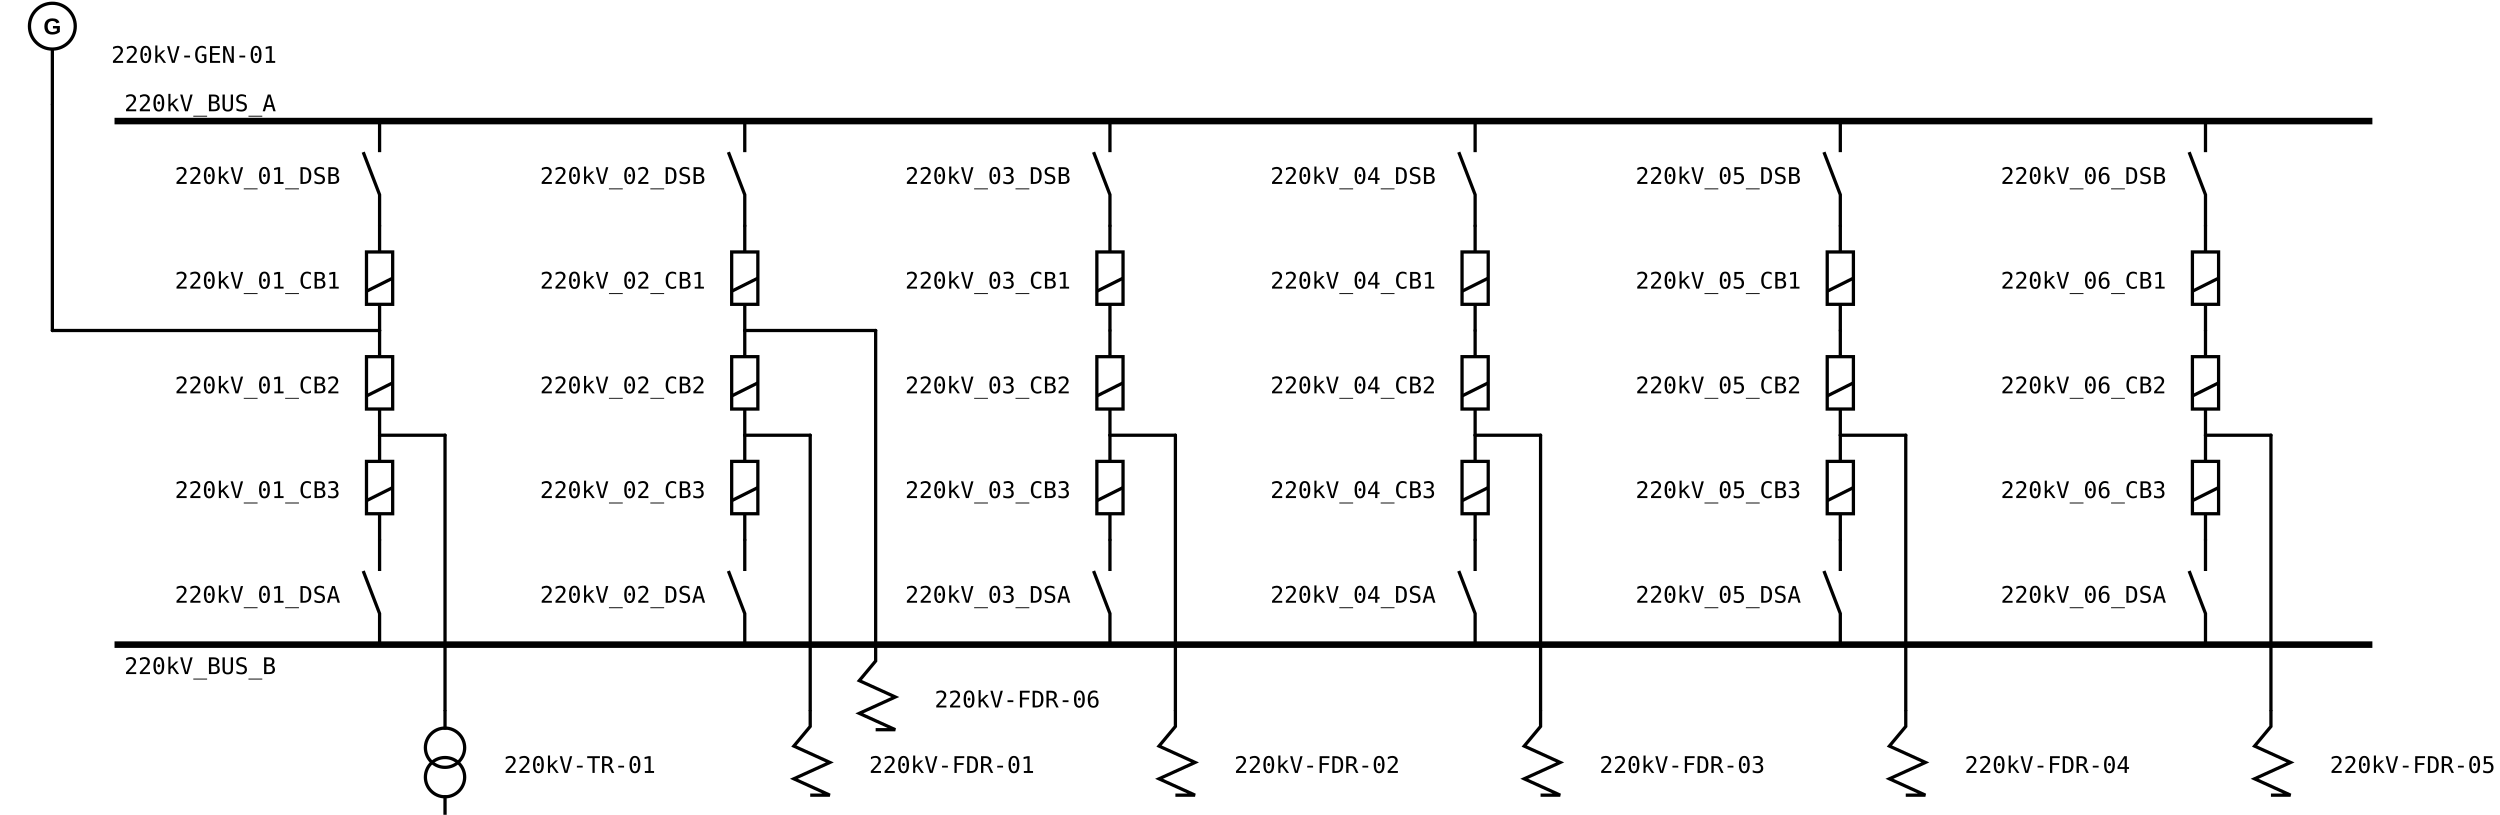
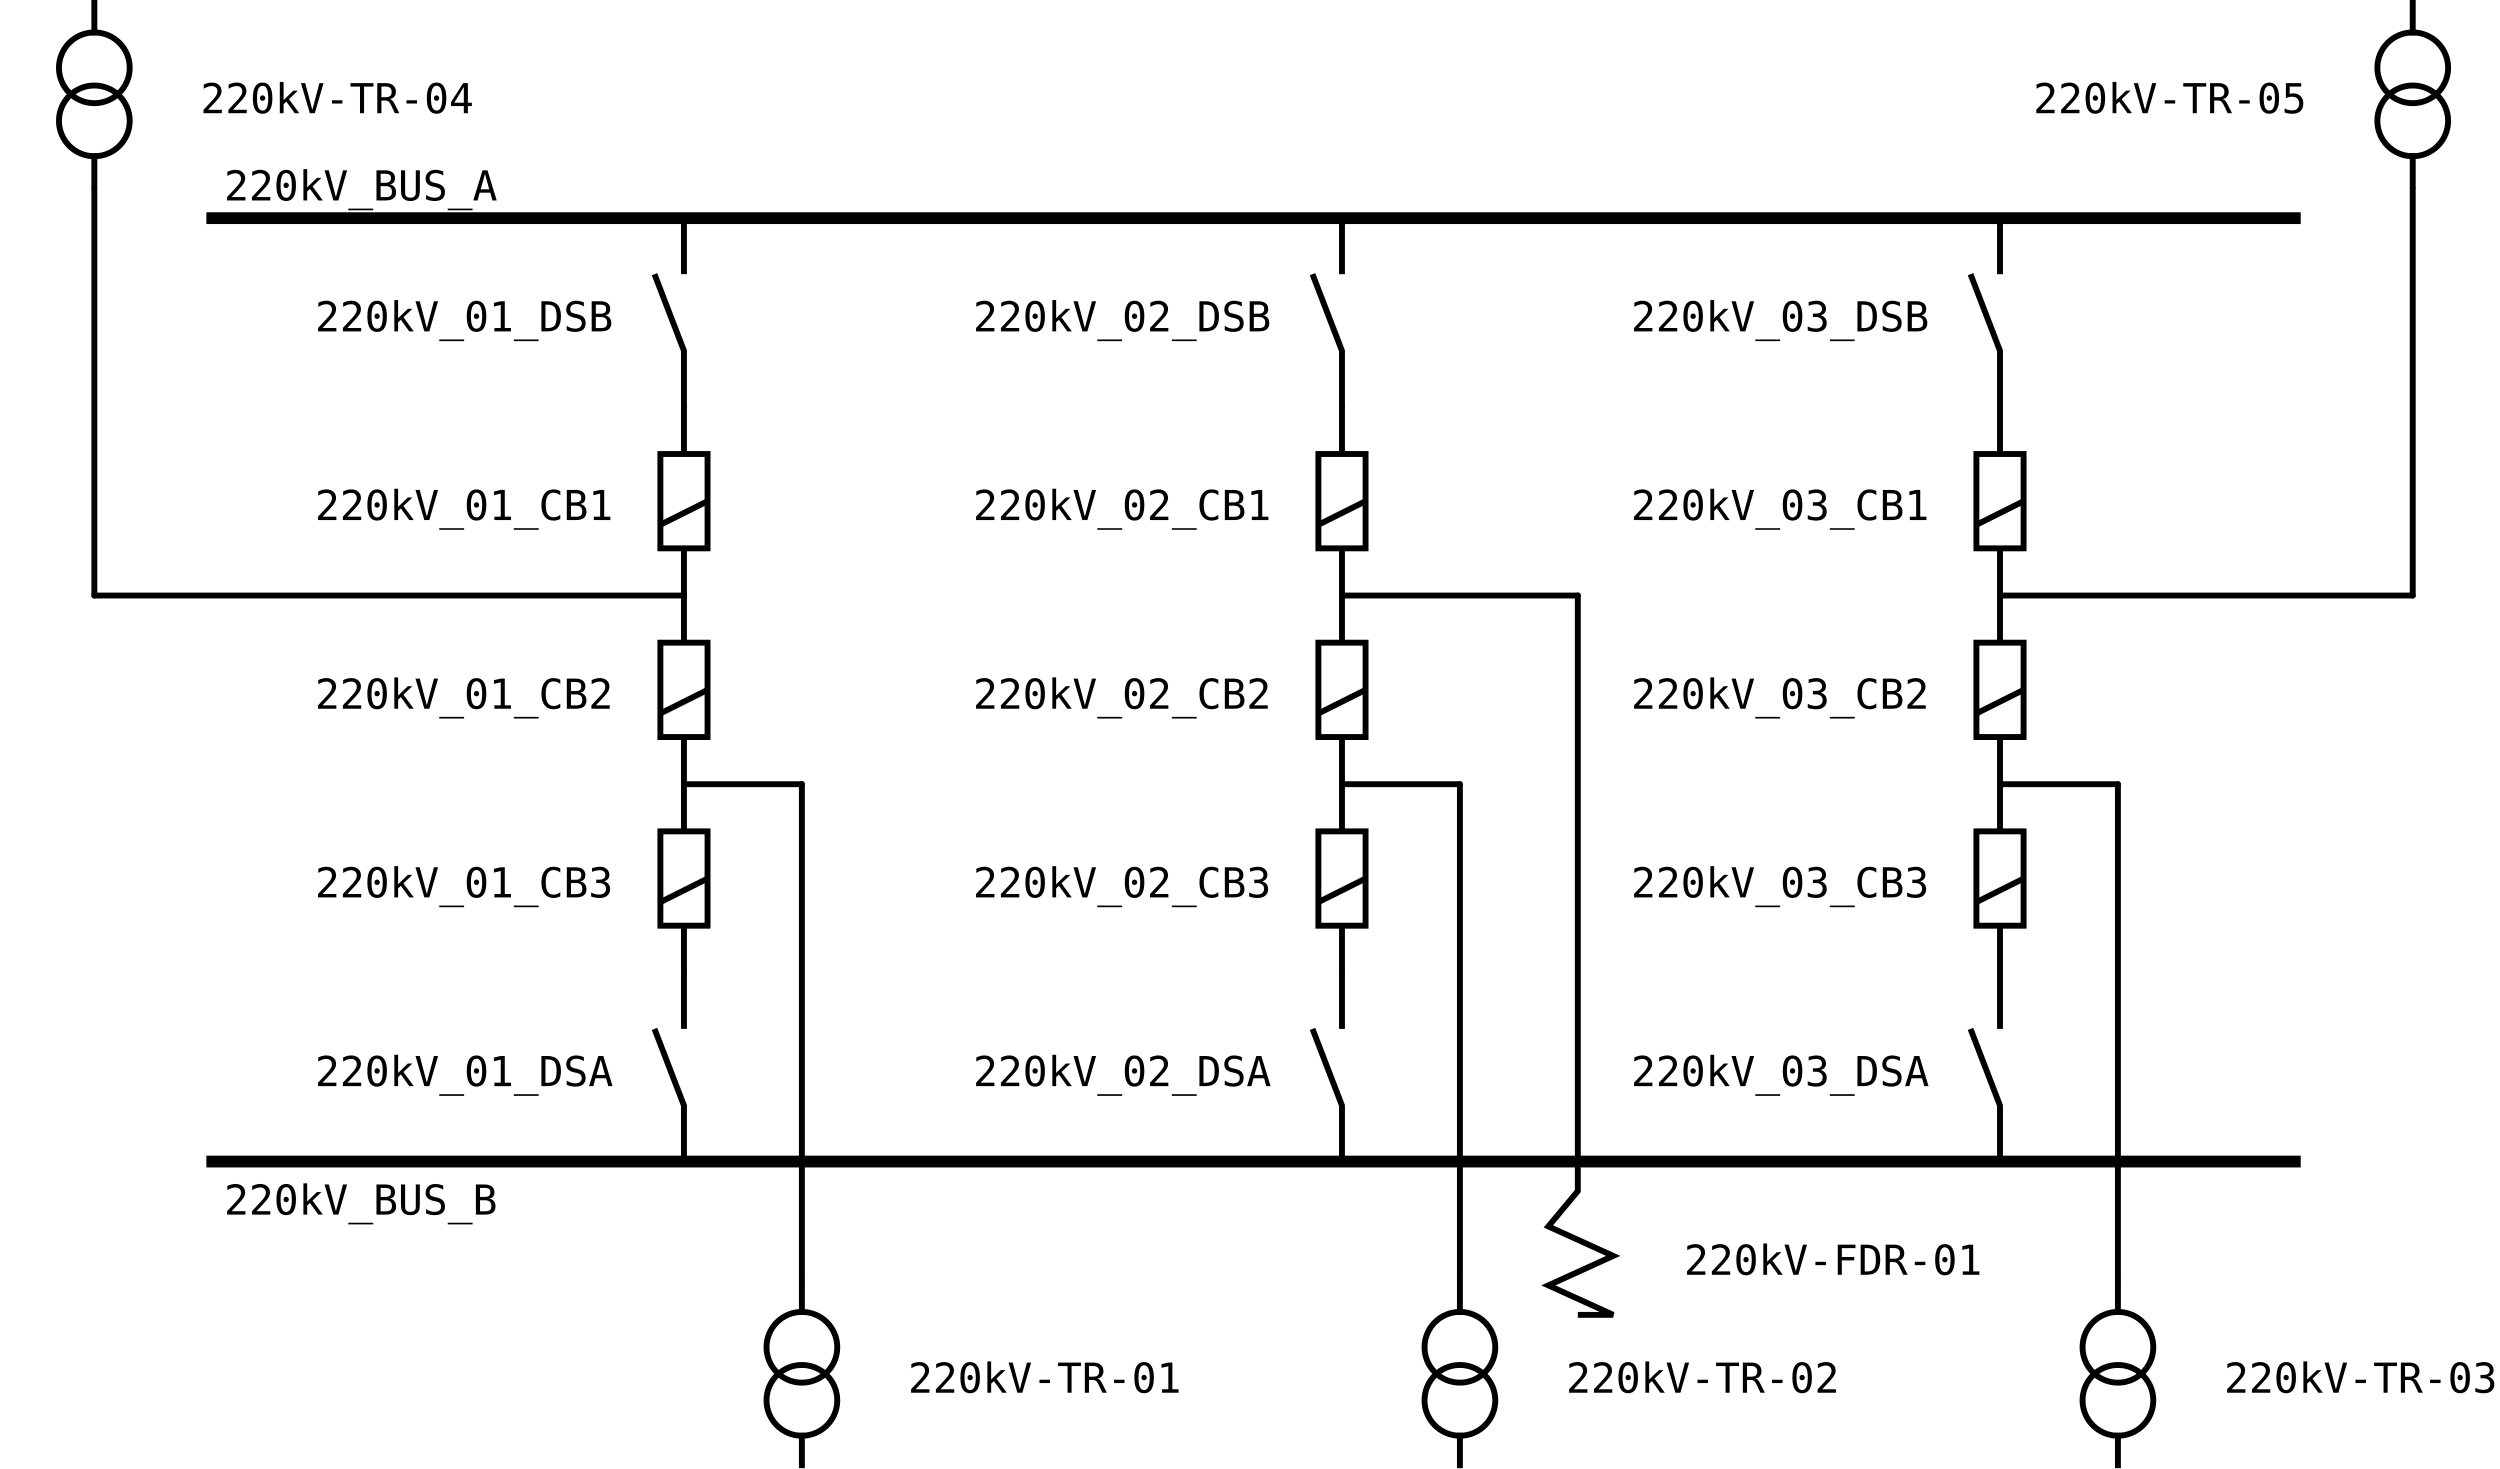
- <svg xmlns="http://www.w3.org/2000/svg" viewBox="0 0 764 249" width="764" height="249" style="background:#fff">
+ <svg xmlns="http://www.w3.org/2000/svg" viewBox="0 0 424 249" width="424" height="249" style="background:#fff">
  <g transform="translate(0,17.0)">
-     <line x1="36.0" y1="20.0" x2="724.0" y2="20.0" stroke="#000" stroke-width="2.0" stroke-linecap="square" />
-     <line x1="36.0" y1="180.0" x2="724.0" y2="180.0" stroke="#000" stroke-width="2.0" stroke-linecap="square" />
+     <line x1="36.0" y1="20.0" x2="389.2" y2="20.0" stroke="#000" stroke-width="2.0" stroke-linecap="square" />
+     <line x1="36.0" y1="180.0" x2="389.2" y2="180.0" stroke="#000" stroke-width="2.0" stroke-linecap="square" />
    <text x="38.0" y="17.0" text-anchor="start" font-family="monospace" font-size="7" fill="#000">220kV_BUS_A</text>
    <text x="38.0" y="189.0" text-anchor="start" font-family="monospace" font-size="7" fill="#000">220kV_BUS_B</text>
    <line x1="116.0" y1="20.0" x2="116.0" y2="20.0" stroke="#000" stroke-width="1" stroke-linecap="round" />
    <circle cx="116.0" cy="20.0" r="0.0" fill="#000" />
    <line x1="116.0" y1="52.0" x2="116.0" y2="52.0" stroke="#000" stroke-width="1" stroke-linecap="round" />
    <circle cx="116.0" cy="52.0" r="0.0" fill="#000" />
    <line x1="116.0" y1="84.0" x2="116.0" y2="84.0" stroke="#000" stroke-width="1" stroke-linecap="round" />
    <circle cx="116.0" cy="84.0" r="0.0" fill="#000" />
    <line x1="116.0" y1="116.0" x2="116.0" y2="116.0" stroke="#000" stroke-width="1" stroke-linecap="round" />
    <circle cx="116.0" cy="116.0" r="0.0" fill="#000" />
    <line x1="116.0" y1="148.0" x2="116.0" y2="148.0" stroke="#000" stroke-width="1" stroke-linecap="round" />
    <circle cx="116.0" cy="148.0" r="0.0" fill="#000" />
    <line x1="116.0" y1="180.0" x2="116.0" y2="180.0" stroke="#000" stroke-width="1" stroke-linecap="round" />
    <circle cx="116.0" cy="180.0" r="0.0" fill="#000" />
    <g transform="translate(100.0,20.0) scale(1)">
      <line x1="16" y1="0" x2="16" y2="9.5" stroke="#000" stroke-width="1" />
      <polyline points="11,9.5 16,22.5 16,32" fill="none" stroke="#000" stroke-width="1" />
    </g>
    <g transform="translate(100.0,52.0) scale(1)">
      <line x1="16" y1="0" x2="16" y2="8" stroke="#000" stroke-width="1" />
      <line x1="16" y1="32" x2="16" y2="24" stroke="#000" stroke-width="1" />
      <rect x="12" y="8" width="8" height="16" fill="none" stroke="#000" stroke-width="1" />
      <line x1="12" y1="20" x2="20" y2="16" stroke="#000" stroke-width="1" />
    </g>
    <g transform="translate(100.0,84.0) scale(1)">
      <line x1="16" y1="0" x2="16" y2="8" stroke="#000" stroke-width="1" />
      <line x1="16" y1="32" x2="16" y2="24" stroke="#000" stroke-width="1" />
      <rect x="12" y="8" width="8" height="16" fill="none" stroke="#000" stroke-width="1" />
      <line x1="12" y1="20" x2="20" y2="16" stroke="#000" stroke-width="1" />
    </g>
    <g transform="translate(100.0,116.0) scale(1)">
      <line x1="16" y1="0" x2="16" y2="8" stroke="#000" stroke-width="1" />
      <line x1="16" y1="32" x2="16" y2="24" stroke="#000" stroke-width="1" />
      <rect x="12" y="8" width="8" height="16" fill="none" stroke="#000" stroke-width="1" />
      <line x1="12" y1="20" x2="20" y2="16" stroke="#000" stroke-width="1" />
    </g>
    <g transform="translate(100.0,148.0) scale(1)">
      <line x1="16" y1="0" x2="16" y2="9.5" stroke="#000" stroke-width="1" />
      <polyline points="11,9.5 16,22.5 16,32" fill="none" stroke="#000" stroke-width="1" />
    </g>
    <text x="104.0" y="39.2" text-anchor="end" font-family="monospace" font-size="7" fill="#000">220kV_01_DSB</text>
    <text x="104.0" y="71.2" text-anchor="end" font-family="monospace" font-size="7" fill="#000">220kV_01_CB1</text>
    <text x="104.0" y="103.2" text-anchor="end" font-family="monospace" font-size="7" fill="#000">220kV_01_CB2</text>
    <text x="104.0" y="135.2" text-anchor="end" font-family="monospace" font-size="7" fill="#000">220kV_01_CB3</text>
    <text x="104.0" y="167.2" text-anchor="end" font-family="monospace" font-size="7" fill="#000">220kV_01_DSA</text>
    <line x1="227.6" y1="20.0" x2="227.6" y2="20.0" stroke="#000" stroke-width="1" stroke-linecap="round" />
    <circle cx="227.6" cy="20.0" r="0.0" fill="#000" />
    <line x1="227.6" y1="52.0" x2="227.6" y2="52.0" stroke="#000" stroke-width="1" stroke-linecap="round" />
    <circle cx="227.6" cy="52.0" r="0.0" fill="#000" />
    <line x1="227.6" y1="84.0" x2="227.6" y2="84.0" stroke="#000" stroke-width="1" stroke-linecap="round" />
    <circle cx="227.6" cy="84.0" r="0.0" fill="#000" />
    <line x1="227.6" y1="116.0" x2="227.6" y2="116.0" stroke="#000" stroke-width="1" stroke-linecap="round" />
    <circle cx="227.6" cy="116.0" r="0.0" fill="#000" />
    <line x1="227.6" y1="148.0" x2="227.6" y2="148.0" stroke="#000" stroke-width="1" stroke-linecap="round" />
    <circle cx="227.6" cy="148.0" r="0.0" fill="#000" />
    <line x1="227.6" y1="180.0" x2="227.6" y2="180.0" stroke="#000" stroke-width="1" stroke-linecap="round" />
    <circle cx="227.6" cy="180.0" r="0.0" fill="#000" />
    <g transform="translate(211.6,20.0) scale(1)">
      <line x1="16" y1="0" x2="16" y2="9.5" stroke="#000" stroke-width="1" />
      <polyline points="11,9.5 16,22.5 16,32" fill="none" stroke="#000" stroke-width="1" />
    </g>
    <g transform="translate(211.6,52.0) scale(1)">
      <line x1="16" y1="0" x2="16" y2="8" stroke="#000" stroke-width="1" />
      <line x1="16" y1="32" x2="16" y2="24" stroke="#000" stroke-width="1" />
      <rect x="12" y="8" width="8" height="16" fill="none" stroke="#000" stroke-width="1" />
      <line x1="12" y1="20" x2="20" y2="16" stroke="#000" stroke-width="1" />
    </g>
    <g transform="translate(211.6,84.0) scale(1)">
      <line x1="16" y1="0" x2="16" y2="8" stroke="#000" stroke-width="1" />
      <line x1="16" y1="32" x2="16" y2="24" stroke="#000" stroke-width="1" />
      <rect x="12" y="8" width="8" height="16" fill="none" stroke="#000" stroke-width="1" />
      <line x1="12" y1="20" x2="20" y2="16" stroke="#000" stroke-width="1" />
    </g>
    <g transform="translate(211.6,116.0) scale(1)">
      <line x1="16" y1="0" x2="16" y2="8" stroke="#000" stroke-width="1" />
      <line x1="16" y1="32" x2="16" y2="24" stroke="#000" stroke-width="1" />
      <rect x="12" y="8" width="8" height="16" fill="none" stroke="#000" stroke-width="1" />
      <line x1="12" y1="20" x2="20" y2="16" stroke="#000" stroke-width="1" />
    </g>
    <g transform="translate(211.6,148.0) scale(1)">
      <line x1="16" y1="0" x2="16" y2="9.5" stroke="#000" stroke-width="1" />
      <polyline points="11,9.5 16,22.5 16,32" fill="none" stroke="#000" stroke-width="1" />
    </g>
    <text x="215.6" y="39.2" text-anchor="end" font-family="monospace" font-size="7" fill="#000">220kV_02_DSB</text>
    <text x="215.6" y="71.2" text-anchor="end" font-family="monospace" font-size="7" fill="#000">220kV_02_CB1</text>
    <text x="215.6" y="103.2" text-anchor="end" font-family="monospace" font-size="7" fill="#000">220kV_02_CB2</text>
    <text x="215.6" y="135.2" text-anchor="end" font-family="monospace" font-size="7" fill="#000">220kV_02_CB3</text>
    <text x="215.6" y="167.2" text-anchor="end" font-family="monospace" font-size="7" fill="#000">220kV_02_DSA</text>
    <line x1="339.2" y1="20.0" x2="339.2" y2="20.0" stroke="#000" stroke-width="1" stroke-linecap="round" />
    <circle cx="339.2" cy="20.0" r="0.0" fill="#000" />
    <line x1="339.2" y1="52.0" x2="339.2" y2="52.0" stroke="#000" stroke-width="1" stroke-linecap="round" />
    <circle cx="339.2" cy="52.0" r="0.0" fill="#000" />
    <line x1="339.2" y1="84.0" x2="339.2" y2="84.0" stroke="#000" stroke-width="1" stroke-linecap="round" />
    <circle cx="339.2" cy="84.0" r="0.0" fill="#000" />
    <line x1="339.2" y1="116.0" x2="339.2" y2="116.0" stroke="#000" stroke-width="1" stroke-linecap="round" />
    <circle cx="339.2" cy="116.0" r="0.0" fill="#000" />
    <line x1="339.2" y1="148.0" x2="339.2" y2="148.0" stroke="#000" stroke-width="1" stroke-linecap="round" />
    <circle cx="339.2" cy="148.0" r="0.0" fill="#000" />
    <line x1="339.2" y1="180.0" x2="339.2" y2="180.0" stroke="#000" stroke-width="1" stroke-linecap="round" />
    <circle cx="339.2" cy="180.0" r="0.0" fill="#000" />
    <g transform="translate(323.2,20.0) scale(1)">
      <line x1="16" y1="0" x2="16" y2="9.5" stroke="#000" stroke-width="1" />
      <polyline points="11,9.5 16,22.5 16,32" fill="none" stroke="#000" stroke-width="1" />
    </g>
    <g transform="translate(323.2,52.0) scale(1)">
      <line x1="16" y1="0" x2="16" y2="8" stroke="#000" stroke-width="1" />
      <line x1="16" y1="32" x2="16" y2="24" stroke="#000" stroke-width="1" />
      <rect x="12" y="8" width="8" height="16" fill="none" stroke="#000" stroke-width="1" />
      <line x1="12" y1="20" x2="20" y2="16" stroke="#000" stroke-width="1" />
    </g>
    <g transform="translate(323.2,84.0) scale(1)">
      <line x1="16" y1="0" x2="16" y2="8" stroke="#000" stroke-width="1" />
      <line x1="16" y1="32" x2="16" y2="24" stroke="#000" stroke-width="1" />
      <rect x="12" y="8" width="8" height="16" fill="none" stroke="#000" stroke-width="1" />
      <line x1="12" y1="20" x2="20" y2="16" stroke="#000" stroke-width="1" />
    </g>
    <g transform="translate(323.2,116.0) scale(1)">
      <line x1="16" y1="0" x2="16" y2="8" stroke="#000" stroke-width="1" />
      <line x1="16" y1="32" x2="16" y2="24" stroke="#000" stroke-width="1" />
      <rect x="12" y="8" width="8" height="16" fill="none" stroke="#000" stroke-width="1" />
      <line x1="12" y1="20" x2="20" y2="16" stroke="#000" stroke-width="1" />
    </g>
    <g transform="translate(323.2,148.0) scale(1)">
      <line x1="16" y1="0" x2="16" y2="9.5" stroke="#000" stroke-width="1" />
      <polyline points="11,9.5 16,22.5 16,32" fill="none" stroke="#000" stroke-width="1" />
    </g>
    <text x="327.2" y="39.2" text-anchor="end" font-family="monospace" font-size="7" fill="#000">220kV_03_DSB</text>
    <text x="327.2" y="71.2" text-anchor="end" font-family="monospace" font-size="7" fill="#000">220kV_03_CB1</text>
    <text x="327.2" y="103.2" text-anchor="end" font-family="monospace" font-size="7" fill="#000">220kV_03_CB2</text>
    <text x="327.2" y="135.2" text-anchor="end" font-family="monospace" font-size="7" fill="#000">220kV_03_CB3</text>
    <text x="327.2" y="167.2" text-anchor="end" font-family="monospace" font-size="7" fill="#000">220kV_03_DSA</text>
-     <line x1="450.8" y1="20.0" x2="450.8" y2="20.0" stroke="#000" stroke-width="1" stroke-linecap="round" />
-     <circle cx="450.8" cy="20.0" r="0.0" fill="#000" />
-     <line x1="450.8" y1="52.0" x2="450.8" y2="52.0" stroke="#000" stroke-width="1" stroke-linecap="round" />
-     <circle cx="450.8" cy="52.0" r="0.0" fill="#000" />
-     <line x1="450.8" y1="84.0" x2="450.8" y2="84.0" stroke="#000" stroke-width="1" stroke-linecap="round" />
-     <circle cx="450.8" cy="84.0" r="0.0" fill="#000" />
-     <line x1="450.8" y1="116.0" x2="450.8" y2="116.0" stroke="#000" stroke-width="1" stroke-linecap="round" />
-     <circle cx="450.8" cy="116.0" r="0.0" fill="#000" />
-     <line x1="450.8" y1="148.0" x2="450.8" y2="148.0" stroke="#000" stroke-width="1" stroke-linecap="round" />
-     <circle cx="450.8" cy="148.0" r="0.0" fill="#000" />
-     <line x1="450.8" y1="180.0" x2="450.8" y2="180.0" stroke="#000" stroke-width="1" stroke-linecap="round" />
-     <circle cx="450.8" cy="180.0" r="0.0" fill="#000" />
-     <g transform="translate(434.8,20.0) scale(1)">
-       <line x1="16" y1="0" x2="16" y2="9.5" stroke="#000" stroke-width="1" />
-       <polyline points="11,9.5 16,22.5 16,32" fill="none" stroke="#000" stroke-width="1" />
-     </g>
-     <g transform="translate(434.8,52.0) scale(1)">
-       <line x1="16" y1="0" x2="16" y2="8" stroke="#000" stroke-width="1" />
-       <line x1="16" y1="32" x2="16" y2="24" stroke="#000" stroke-width="1" />
-       <rect x="12" y="8" width="8" height="16" fill="none" stroke="#000" stroke-width="1" />
-       <line x1="12" y1="20" x2="20" y2="16" stroke="#000" stroke-width="1" />
-     </g>
-     <g transform="translate(434.8,84.0) scale(1)">
-       <line x1="16" y1="0" x2="16" y2="8" stroke="#000" stroke-width="1" />
-       <line x1="16" y1="32" x2="16" y2="24" stroke="#000" stroke-width="1" />
-       <rect x="12" y="8" width="8" height="16" fill="none" stroke="#000" stroke-width="1" />
-       <line x1="12" y1="20" x2="20" y2="16" stroke="#000" stroke-width="1" />
-     </g>
-     <g transform="translate(434.8,116.0) scale(1)">
-       <line x1="16" y1="0" x2="16" y2="8" stroke="#000" stroke-width="1" />
-       <line x1="16" y1="32" x2="16" y2="24" stroke="#000" stroke-width="1" />
-       <rect x="12" y="8" width="8" height="16" fill="none" stroke="#000" stroke-width="1" />
-       <line x1="12" y1="20" x2="20" y2="16" stroke="#000" stroke-width="1" />
-     </g>
-     <g transform="translate(434.8,148.0) scale(1)">
-       <line x1="16" y1="0" x2="16" y2="9.5" stroke="#000" stroke-width="1" />
-       <polyline points="11,9.5 16,22.5 16,32" fill="none" stroke="#000" stroke-width="1" />
-     </g>
-     <text x="438.8" y="39.2" text-anchor="end" font-family="monospace" font-size="7" fill="#000">220kV_04_DSB</text>
-     <text x="438.8" y="71.2" text-anchor="end" font-family="monospace" font-size="7" fill="#000">220kV_04_CB1</text>
-     <text x="438.8" y="103.2" text-anchor="end" font-family="monospace" font-size="7" fill="#000">220kV_04_CB2</text>
-     <text x="438.8" y="135.2" text-anchor="end" font-family="monospace" font-size="7" fill="#000">220kV_04_CB3</text>
-     <text x="438.8" y="167.2" text-anchor="end" font-family="monospace" font-size="7" fill="#000">220kV_04_DSA</text>
-     <line x1="562.4" y1="20.0" x2="562.4" y2="20.0" stroke="#000" stroke-width="1" stroke-linecap="round" />
-     <circle cx="562.4" cy="20.0" r="0.0" fill="#000" />
-     <line x1="562.4" y1="52.0" x2="562.4" y2="52.0" stroke="#000" stroke-width="1" stroke-linecap="round" />
-     <circle cx="562.4" cy="52.0" r="0.0" fill="#000" />
-     <line x1="562.4" y1="84.0" x2="562.4" y2="84.0" stroke="#000" stroke-width="1" stroke-linecap="round" />
-     <circle cx="562.4" cy="84.0" r="0.0" fill="#000" />
-     <line x1="562.4" y1="116.0" x2="562.4" y2="116.0" stroke="#000" stroke-width="1" stroke-linecap="round" />
-     <circle cx="562.4" cy="116.0" r="0.0" fill="#000" />
-     <line x1="562.4" y1="148.0" x2="562.4" y2="148.0" stroke="#000" stroke-width="1" stroke-linecap="round" />
-     <circle cx="562.4" cy="148.0" r="0.0" fill="#000" />
-     <line x1="562.4" y1="180.0" x2="562.4" y2="180.0" stroke="#000" stroke-width="1" stroke-linecap="round" />
-     <circle cx="562.4" cy="180.0" r="0.0" fill="#000" />
-     <g transform="translate(546.4,20.0) scale(1)">
-       <line x1="16" y1="0" x2="16" y2="9.5" stroke="#000" stroke-width="1" />
-       <polyline points="11,9.5 16,22.5 16,32" fill="none" stroke="#000" stroke-width="1" />
-     </g>
-     <g transform="translate(546.4,52.0) scale(1)">
-       <line x1="16" y1="0" x2="16" y2="8" stroke="#000" stroke-width="1" />
-       <line x1="16" y1="32" x2="16" y2="24" stroke="#000" stroke-width="1" />
-       <rect x="12" y="8" width="8" height="16" fill="none" stroke="#000" stroke-width="1" />
-       <line x1="12" y1="20" x2="20" y2="16" stroke="#000" stroke-width="1" />
-     </g>
-     <g transform="translate(546.4,84.0) scale(1)">
-       <line x1="16" y1="0" x2="16" y2="8" stroke="#000" stroke-width="1" />
-       <line x1="16" y1="32" x2="16" y2="24" stroke="#000" stroke-width="1" />
-       <rect x="12" y="8" width="8" height="16" fill="none" stroke="#000" stroke-width="1" />
-       <line x1="12" y1="20" x2="20" y2="16" stroke="#000" stroke-width="1" />
-     </g>
-     <g transform="translate(546.4,116.0) scale(1)">
-       <line x1="16" y1="0" x2="16" y2="8" stroke="#000" stroke-width="1" />
-       <line x1="16" y1="32" x2="16" y2="24" stroke="#000" stroke-width="1" />
-       <rect x="12" y="8" width="8" height="16" fill="none" stroke="#000" stroke-width="1" />
-       <line x1="12" y1="20" x2="20" y2="16" stroke="#000" stroke-width="1" />
-     </g>
-     <g transform="translate(546.4,148.0) scale(1)">
-       <line x1="16" y1="0" x2="16" y2="9.5" stroke="#000" stroke-width="1" />
-       <polyline points="11,9.5 16,22.5 16,32" fill="none" stroke="#000" stroke-width="1" />
-     </g>
-     <text x="550.4" y="39.2" text-anchor="end" font-family="monospace" font-size="7" fill="#000">220kV_05_DSB</text>
-     <text x="550.4" y="71.2" text-anchor="end" font-family="monospace" font-size="7" fill="#000">220kV_05_CB1</text>
-     <text x="550.4" y="103.2" text-anchor="end" font-family="monospace" font-size="7" fill="#000">220kV_05_CB2</text>
-     <text x="550.4" y="135.2" text-anchor="end" font-family="monospace" font-size="7" fill="#000">220kV_05_CB3</text>
-     <text x="550.4" y="167.2" text-anchor="end" font-family="monospace" font-size="7" fill="#000">220kV_05_DSA</text>
-     <line x1="674.0" y1="20.0" x2="674.0" y2="20.0" stroke="#000" stroke-width="1" stroke-linecap="round" />
-     <circle cx="674.0" cy="20.0" r="0.0" fill="#000" />
-     <line x1="674.0" y1="52.0" x2="674.0" y2="52.0" stroke="#000" stroke-width="1" stroke-linecap="round" />
-     <circle cx="674.0" cy="52.0" r="0.0" fill="#000" />
-     <line x1="674.0" y1="84.0" x2="674.0" y2="84.0" stroke="#000" stroke-width="1" stroke-linecap="round" />
-     <circle cx="674.0" cy="84.0" r="0.0" fill="#000" />
-     <line x1="674.0" y1="116.0" x2="674.0" y2="116.0" stroke="#000" stroke-width="1" stroke-linecap="round" />
-     <circle cx="674.0" cy="116.0" r="0.0" fill="#000" />
-     <line x1="674.0" y1="148.0" x2="674.0" y2="148.0" stroke="#000" stroke-width="1" stroke-linecap="round" />
-     <circle cx="674.0" cy="148.0" r="0.0" fill="#000" />
-     <line x1="674.0" y1="180.0" x2="674.0" y2="180.0" stroke="#000" stroke-width="1" stroke-linecap="round" />
-     <circle cx="674.0" cy="180.0" r="0.0" fill="#000" />
-     <g transform="translate(658.0,20.0) scale(1)">
-       <line x1="16" y1="0" x2="16" y2="9.5" stroke="#000" stroke-width="1" />
-       <polyline points="11,9.5 16,22.5 16,32" fill="none" stroke="#000" stroke-width="1" />
-     </g>
-     <g transform="translate(658.0,52.0) scale(1)">
-       <line x1="16" y1="0" x2="16" y2="8" stroke="#000" stroke-width="1" />
-       <line x1="16" y1="32" x2="16" y2="24" stroke="#000" stroke-width="1" />
-       <rect x="12" y="8" width="8" height="16" fill="none" stroke="#000" stroke-width="1" />
-       <line x1="12" y1="20" x2="20" y2="16" stroke="#000" stroke-width="1" />
-     </g>
-     <g transform="translate(658.0,84.0) scale(1)">
-       <line x1="16" y1="0" x2="16" y2="8" stroke="#000" stroke-width="1" />
-       <line x1="16" y1="32" x2="16" y2="24" stroke="#000" stroke-width="1" />
-       <rect x="12" y="8" width="8" height="16" fill="none" stroke="#000" stroke-width="1" />
-       <line x1="12" y1="20" x2="20" y2="16" stroke="#000" stroke-width="1" />
-     </g>
-     <g transform="translate(658.0,116.0) scale(1)">
-       <line x1="16" y1="0" x2="16" y2="8" stroke="#000" stroke-width="1" />
-       <line x1="16" y1="32" x2="16" y2="24" stroke="#000" stroke-width="1" />
-       <rect x="12" y="8" width="8" height="16" fill="none" stroke="#000" stroke-width="1" />
-       <line x1="12" y1="20" x2="20" y2="16" stroke="#000" stroke-width="1" />
-     </g>
-     <g transform="translate(658.0,148.0) scale(1)">
-       <line x1="16" y1="0" x2="16" y2="9.5" stroke="#000" stroke-width="1" />
-       <polyline points="11,9.5 16,22.5 16,32" fill="none" stroke="#000" stroke-width="1" />
-     </g>
-     <text x="662.0" y="39.2" text-anchor="end" font-family="monospace" font-size="7" fill="#000">220kV_06_DSB</text>
-     <text x="662.0" y="71.2" text-anchor="end" font-family="monospace" font-size="7" fill="#000">220kV_06_CB1</text>
-     <text x="662.0" y="103.2" text-anchor="end" font-family="monospace" font-size="7" fill="#000">220kV_06_CB2</text>
-     <text x="662.0" y="135.2" text-anchor="end" font-family="monospace" font-size="7" fill="#000">220kV_06_CB3</text>
-     <text x="662.0" y="167.2" text-anchor="end" font-family="monospace" font-size="7" fill="#000">220kV_06_DSA</text>
-     <line x1="674.0" y1="116.0" x2="694.0" y2="116.0" stroke="#000" stroke-width="1" stroke-linecap="round" />
-     <line x1="694.0" y1="116.0" x2="694.0" y2="200.0" stroke="#000" stroke-width="1" stroke-linecap="round" />
-     <circle cx="674.0" cy="116.0" r="0.0" fill="#000" />
    <line x1="227.6" y1="116.0" x2="247.6" y2="116.0" stroke="#000" stroke-width="1" stroke-linecap="round" />
    <line x1="247.6" y1="116.0" x2="247.6" y2="200.0" stroke="#000" stroke-width="1" stroke-linecap="round" />
    <circle cx="227.6" cy="116.0" r="0.0" fill="#000" />
-     <line x1="562.4" y1="116.0" x2="582.4" y2="116.0" stroke="#000" stroke-width="1" stroke-linecap="round" />
-     <line x1="582.4" y1="116.0" x2="582.4" y2="200.0" stroke="#000" stroke-width="1" stroke-linecap="round" />
-     <circle cx="562.4" cy="116.0" r="0.0" fill="#000" />
    <line x1="116.0" y1="116.0" x2="136.0" y2="116.0" stroke="#000" stroke-width="1" stroke-linecap="round" />
    <line x1="136.0" y1="116.0" x2="136.0" y2="200.0" stroke="#000" stroke-width="1" stroke-linecap="round" />
    <circle cx="116.0" cy="116.0" r="0.0" fill="#000" />
+     <line x1="339.2" y1="116.0" x2="359.2" y2="116.0" stroke="#000" stroke-width="1" stroke-linecap="round" />
+     <line x1="359.2" y1="116.0" x2="359.2" y2="200.0" stroke="#000" stroke-width="1" stroke-linecap="round" />
+     <circle cx="339.2" cy="116.0" r="0.0" fill="#000" />
+     <line x1="116.0" y1="84.0" x2="16.0" y2="84.0" stroke="#000" stroke-width="1" stroke-linecap="round" />
+     <line x1="16.0" y1="84.0" x2="16.0" y2="15.0" stroke="#000" stroke-width="1" stroke-linecap="round" />
+     <circle cx="116.0" cy="84.0" r="0.0" fill="#000" />
+     <line x1="339.2" y1="84.0" x2="409.2" y2="84.0" stroke="#000" stroke-width="1" stroke-linecap="round" />
+     <line x1="409.2" y1="84.0" x2="409.2" y2="15.0" stroke="#000" stroke-width="1" stroke-linecap="round" />
+     <circle cx="339.2" cy="84.0" r="0.0" fill="#000" />
    <line x1="227.6" y1="84.0" x2="267.6" y2="84.0" stroke="#000" stroke-width="1" stroke-linecap="round" />
    <line x1="267.6" y1="84.0" x2="267.6" y2="180.0" stroke="#000" stroke-width="1" stroke-linecap="round" />
    <circle cx="227.6" cy="84.0" r="0.0" fill="#000" />
-     <line x1="116.0" y1="84.0" x2="16.0" y2="84.0" stroke="#000" stroke-width="1" stroke-linecap="round" />
-     <line x1="16.0" y1="84.0" x2="16.0" y2="15.0" stroke="#000" stroke-width="1" stroke-linecap="round" />
-     <circle cx="116.0" cy="84.0" r="0.0" fill="#000" />
-     <line x1="339.2" y1="116.0" x2="359.2" y2="116.0" stroke="#000" stroke-width="1" stroke-linecap="round" />
-     <line x1="359.2" y1="116.0" x2="359.2" y2="200.0" stroke="#000" stroke-width="1" stroke-linecap="round" />
-     <circle cx="339.2" cy="116.0" r="0.0" fill="#000" />
-     <line x1="450.8" y1="116.0" x2="470.8" y2="116.0" stroke="#000" stroke-width="1" stroke-linecap="round" />
-     <line x1="470.8" y1="116.0" x2="470.8" y2="200.0" stroke="#000" stroke-width="1" stroke-linecap="round" />
-     <circle cx="450.8" cy="116.0" r="0.0" fill="#000" />
-     <g transform="translate(678.0,200.0) scale(1)">
-       <polyline points="16,0 16,5 11,11 22,16 11,21 22,26 16,26" fill="none" stroke="#000" stroke-width="1" />
-     </g>
    <g transform="translate(231.6,200.0) scale(1)">
-       <polyline points="16,0 16,5 11,11 22,16 11,21 22,26 16,26" fill="none" stroke="#000" stroke-width="1" />
-     </g>
-     <g transform="translate(566.4,200.0) scale(1)">
-       <polyline points="16,0 16,5 11,11 22,16 11,21 22,26 16,26" fill="none" stroke="#000" stroke-width="1" />
+       <line x1="16" y1="0" x2="16" y2="6" stroke="#000" stroke-width="1" />
+       <circle cx="16" cy="11.5" r="6" fill="none" stroke="#000" stroke-width="1" />
+       <circle cx="16" cy="20.5" r="6" fill="none" stroke="#000" stroke-width="1" />
+       <line x1="16" y1="26" x2="16" y2="32" stroke="#000" stroke-width="1" />
    </g>
    <g transform="translate(120.0,200.0) scale(1)">
+       <line x1="16" y1="0" x2="16" y2="6" stroke="#000" stroke-width="1" />
+       <circle cx="16" cy="11.5" r="6" fill="none" stroke="#000" stroke-width="1" />
+       <circle cx="16" cy="20.5" r="6" fill="none" stroke="#000" stroke-width="1" />
+       <line x1="16" y1="26" x2="16" y2="32" stroke="#000" stroke-width="1" />
+     </g>
+     <g transform="translate(343.2,200.0) scale(1)">
+       <line x1="16" y1="0" x2="16" y2="6" stroke="#000" stroke-width="1" />
+       <circle cx="16" cy="11.5" r="6" fill="none" stroke="#000" stroke-width="1" />
+       <circle cx="16" cy="20.5" r="6" fill="none" stroke="#000" stroke-width="1" />
+       <line x1="16" y1="26" x2="16" y2="32" stroke="#000" stroke-width="1" />
+     </g>
+     <g transform="translate(0.0,-17.0) scale(1)">
+       <line x1="16" y1="0" x2="16" y2="6" stroke="#000" stroke-width="1" />
+       <circle cx="16" cy="11.5" r="6" fill="none" stroke="#000" stroke-width="1" />
+       <circle cx="16" cy="20.5" r="6" fill="none" stroke="#000" stroke-width="1" />
+       <line x1="16" y1="26" x2="16" y2="32" stroke="#000" stroke-width="1" />
+     </g>
+     <g transform="translate(393.2,-17.0) scale(1)">
      <line x1="16" y1="0" x2="16" y2="6" stroke="#000" stroke-width="1" />
      <circle cx="16" cy="11.5" r="6" fill="none" stroke="#000" stroke-width="1" />
      <circle cx="16" cy="20.5" r="6" fill="none" stroke="#000" stroke-width="1" />
      <line x1="16" y1="26" x2="16" y2="32" stroke="#000" stroke-width="1" />
    </g>
    <g transform="translate(251.6,180.0) scale(1)">
      <polyline points="16,0 16,5 11,11 22,16 11,21 22,26 16,26" fill="none" stroke="#000" stroke-width="1" />
    </g>
-     <g transform="translate(0.0,-17.0) scale(1)">
-       <circle cx="16" cy="8" r="7" fill="none" stroke="#000" stroke-width="1" />
-       <line x1="16" y1="15" x2="16" y2="32" stroke="#000" stroke-width="1" />
-       <text x="16" y="10.5" text-anchor="middle" font-size="7" font-weight="bold" fill="#000" font-family="Arial">G</text>
-     </g>
-     <g transform="translate(343.2,200.0) scale(1)">
-       <polyline points="16,0 16,5 11,11 22,16 11,21 22,26 16,26" fill="none" stroke="#000" stroke-width="1" />
-     </g>
-     <g transform="translate(454.8,200.0) scale(1)">
-       <polyline points="16,0 16,5 11,11 22,16 11,21 22,26 16,26" fill="none" stroke="#000" stroke-width="1" />
-     </g>
-     <text x="712.0" y="219.2" text-anchor="start" font-family="monospace" font-size="7" fill="#000">220kV-FDR-05</text>
-     <text x="265.6" y="219.2" text-anchor="start" font-family="monospace" font-size="7" fill="#000">220kV-FDR-01</text>
-     <text x="600.4" y="219.2" text-anchor="start" font-family="monospace" font-size="7" fill="#000">220kV-FDR-04</text>
+     <text x="265.6" y="219.2" text-anchor="start" font-family="monospace" font-size="7" fill="#000">220kV-TR-02</text>
    <text x="154.0" y="219.2" text-anchor="start" font-family="monospace" font-size="7" fill="#000">220kV-TR-01</text>
-     <text x="285.6" y="199.2" text-anchor="start" font-family="monospace" font-size="7" fill="#000">220kV-FDR-06</text>
-     <text x="34.0" y="2.2" text-anchor="start" font-family="monospace" font-size="7" fill="#000">220kV-GEN-01</text>
-     <text x="377.2" y="219.2" text-anchor="start" font-family="monospace" font-size="7" fill="#000">220kV-FDR-02</text>
-     <text x="488.8" y="219.2" text-anchor="start" font-family="monospace" font-size="7" fill="#000">220kV-FDR-03</text>
+     <text x="377.2" y="219.2" text-anchor="start" font-family="monospace" font-size="7" fill="#000">220kV-TR-03</text>
+     <text x="34.0" y="2.2" text-anchor="start" font-family="monospace" font-size="7" fill="#000">220kV-TR-04</text>
+     <text x="391.2" y="2.2" text-anchor="end" font-family="monospace" font-size="7" fill="#000">220kV-TR-05</text>
+     <text x="285.6" y="199.2" text-anchor="start" font-family="monospace" font-size="7" fill="#000">220kV-FDR-01</text>
  </g>
</svg>
